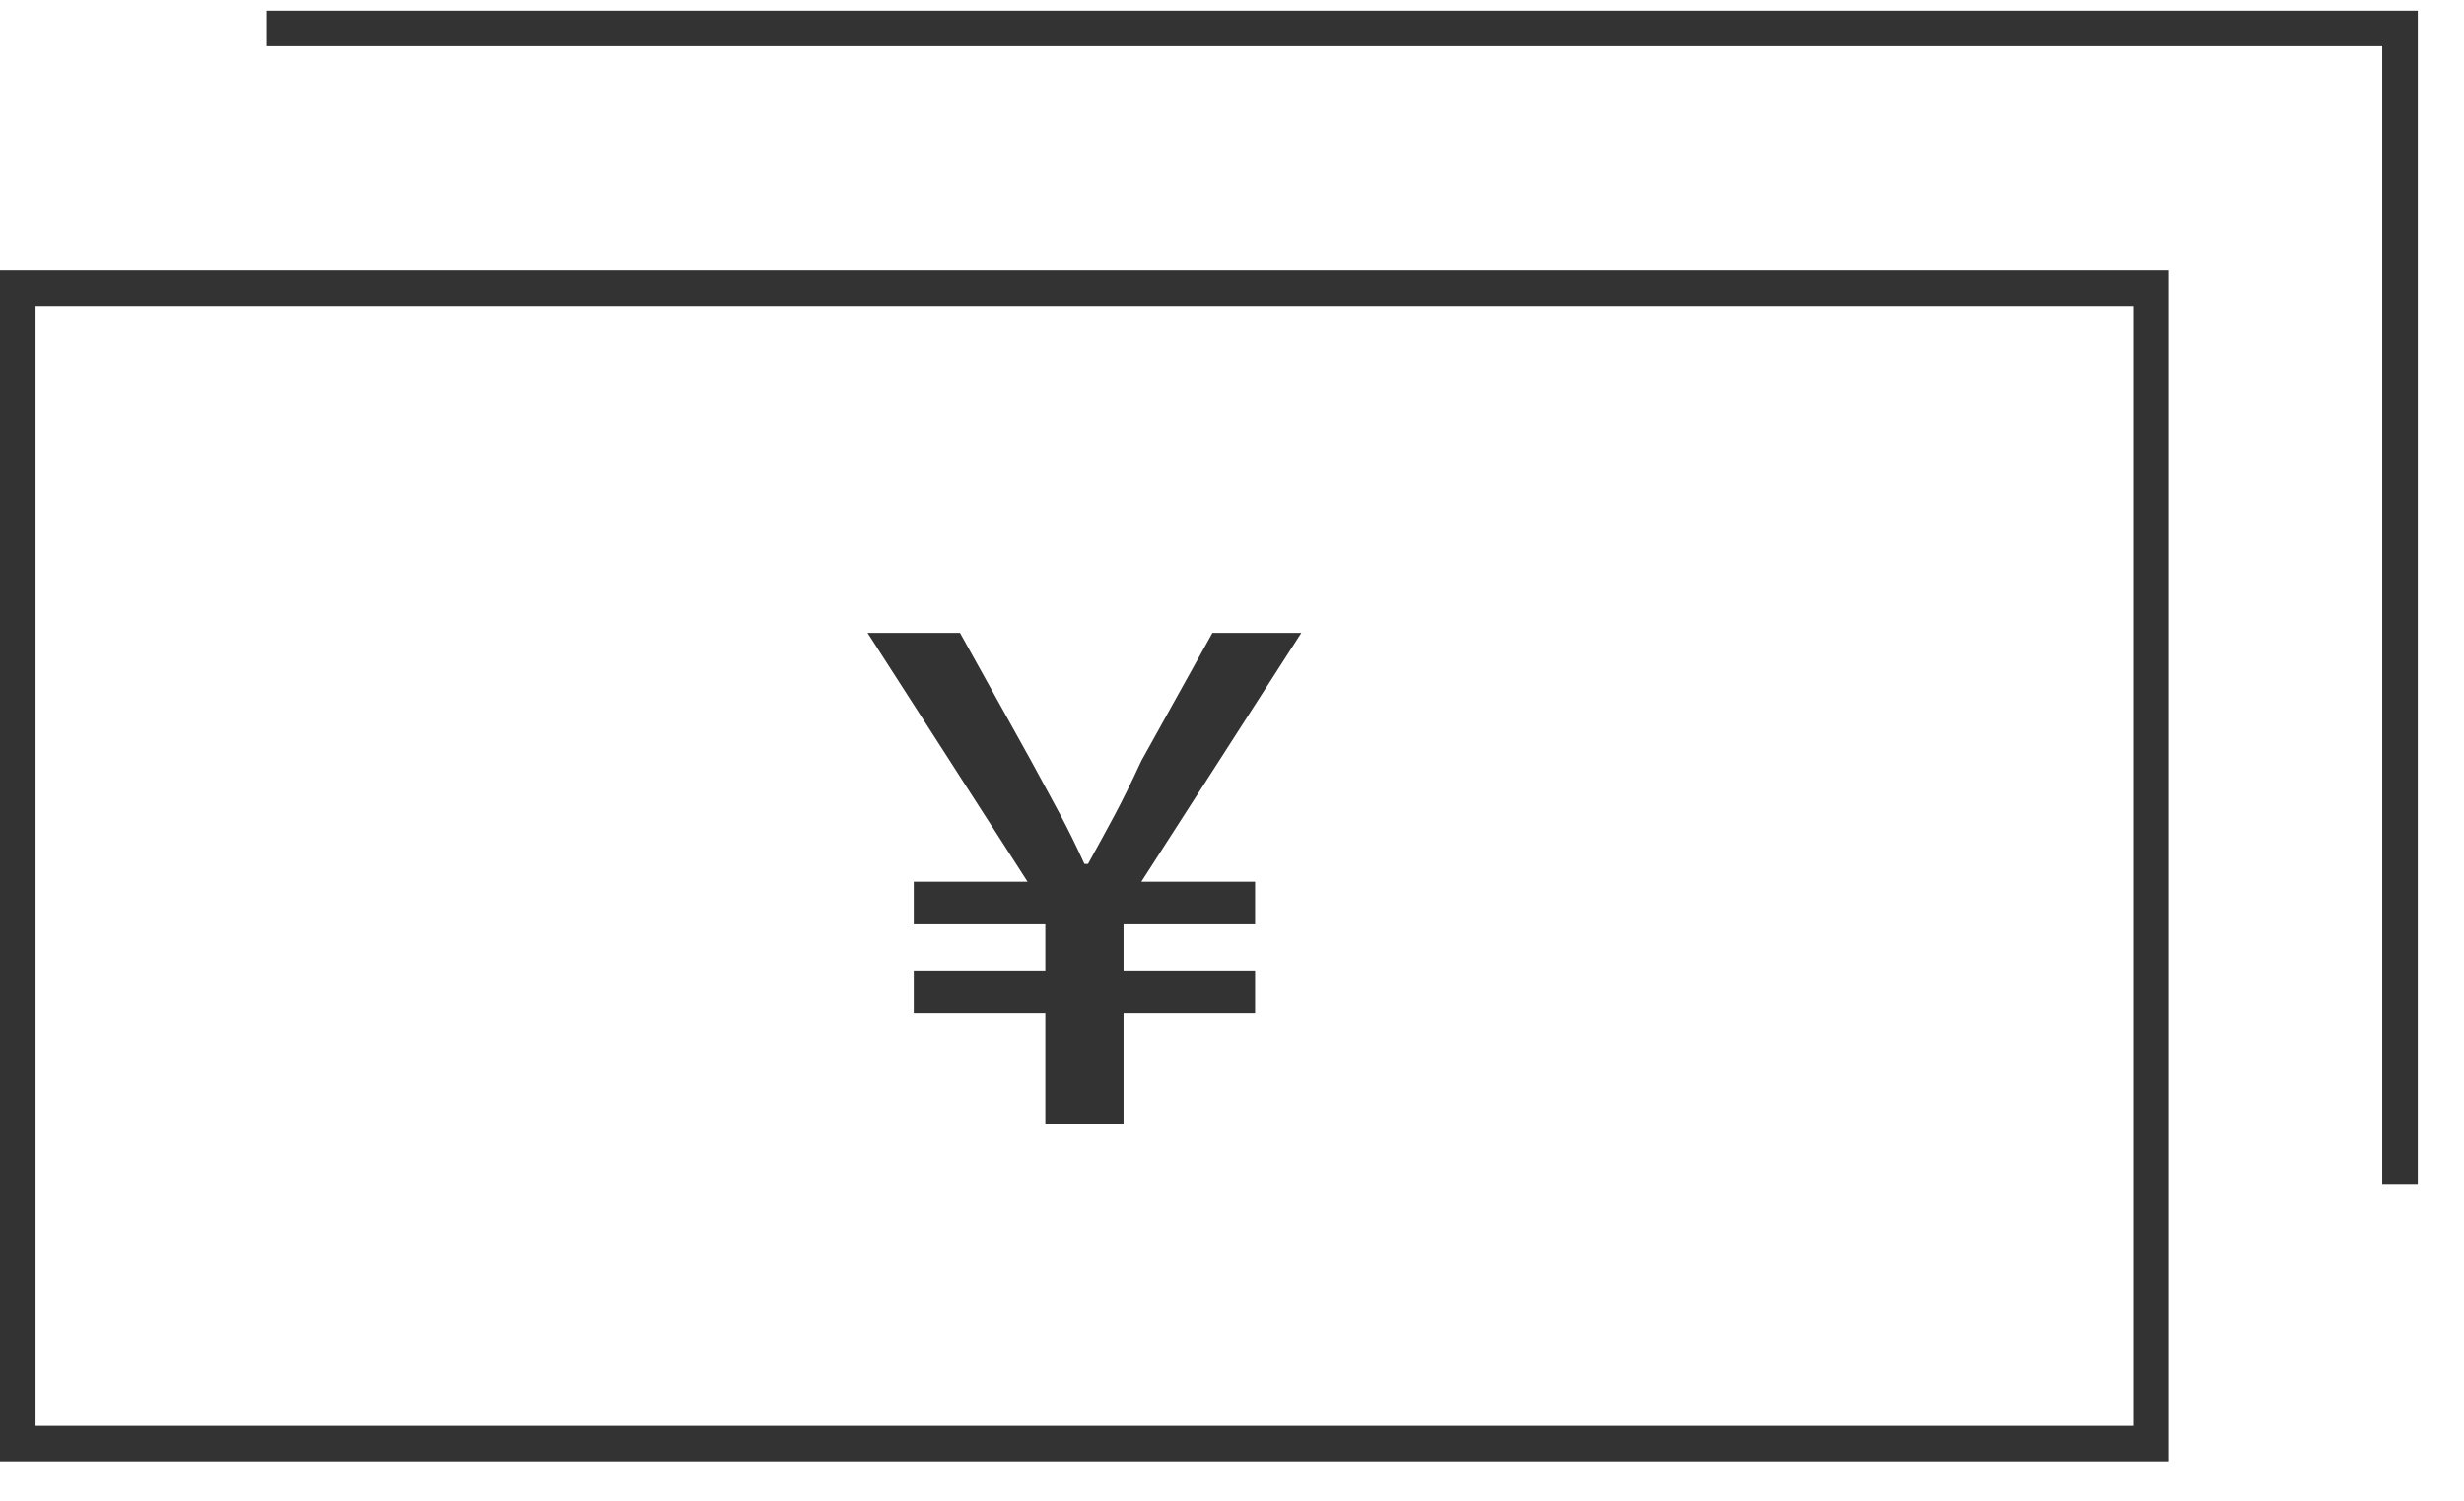
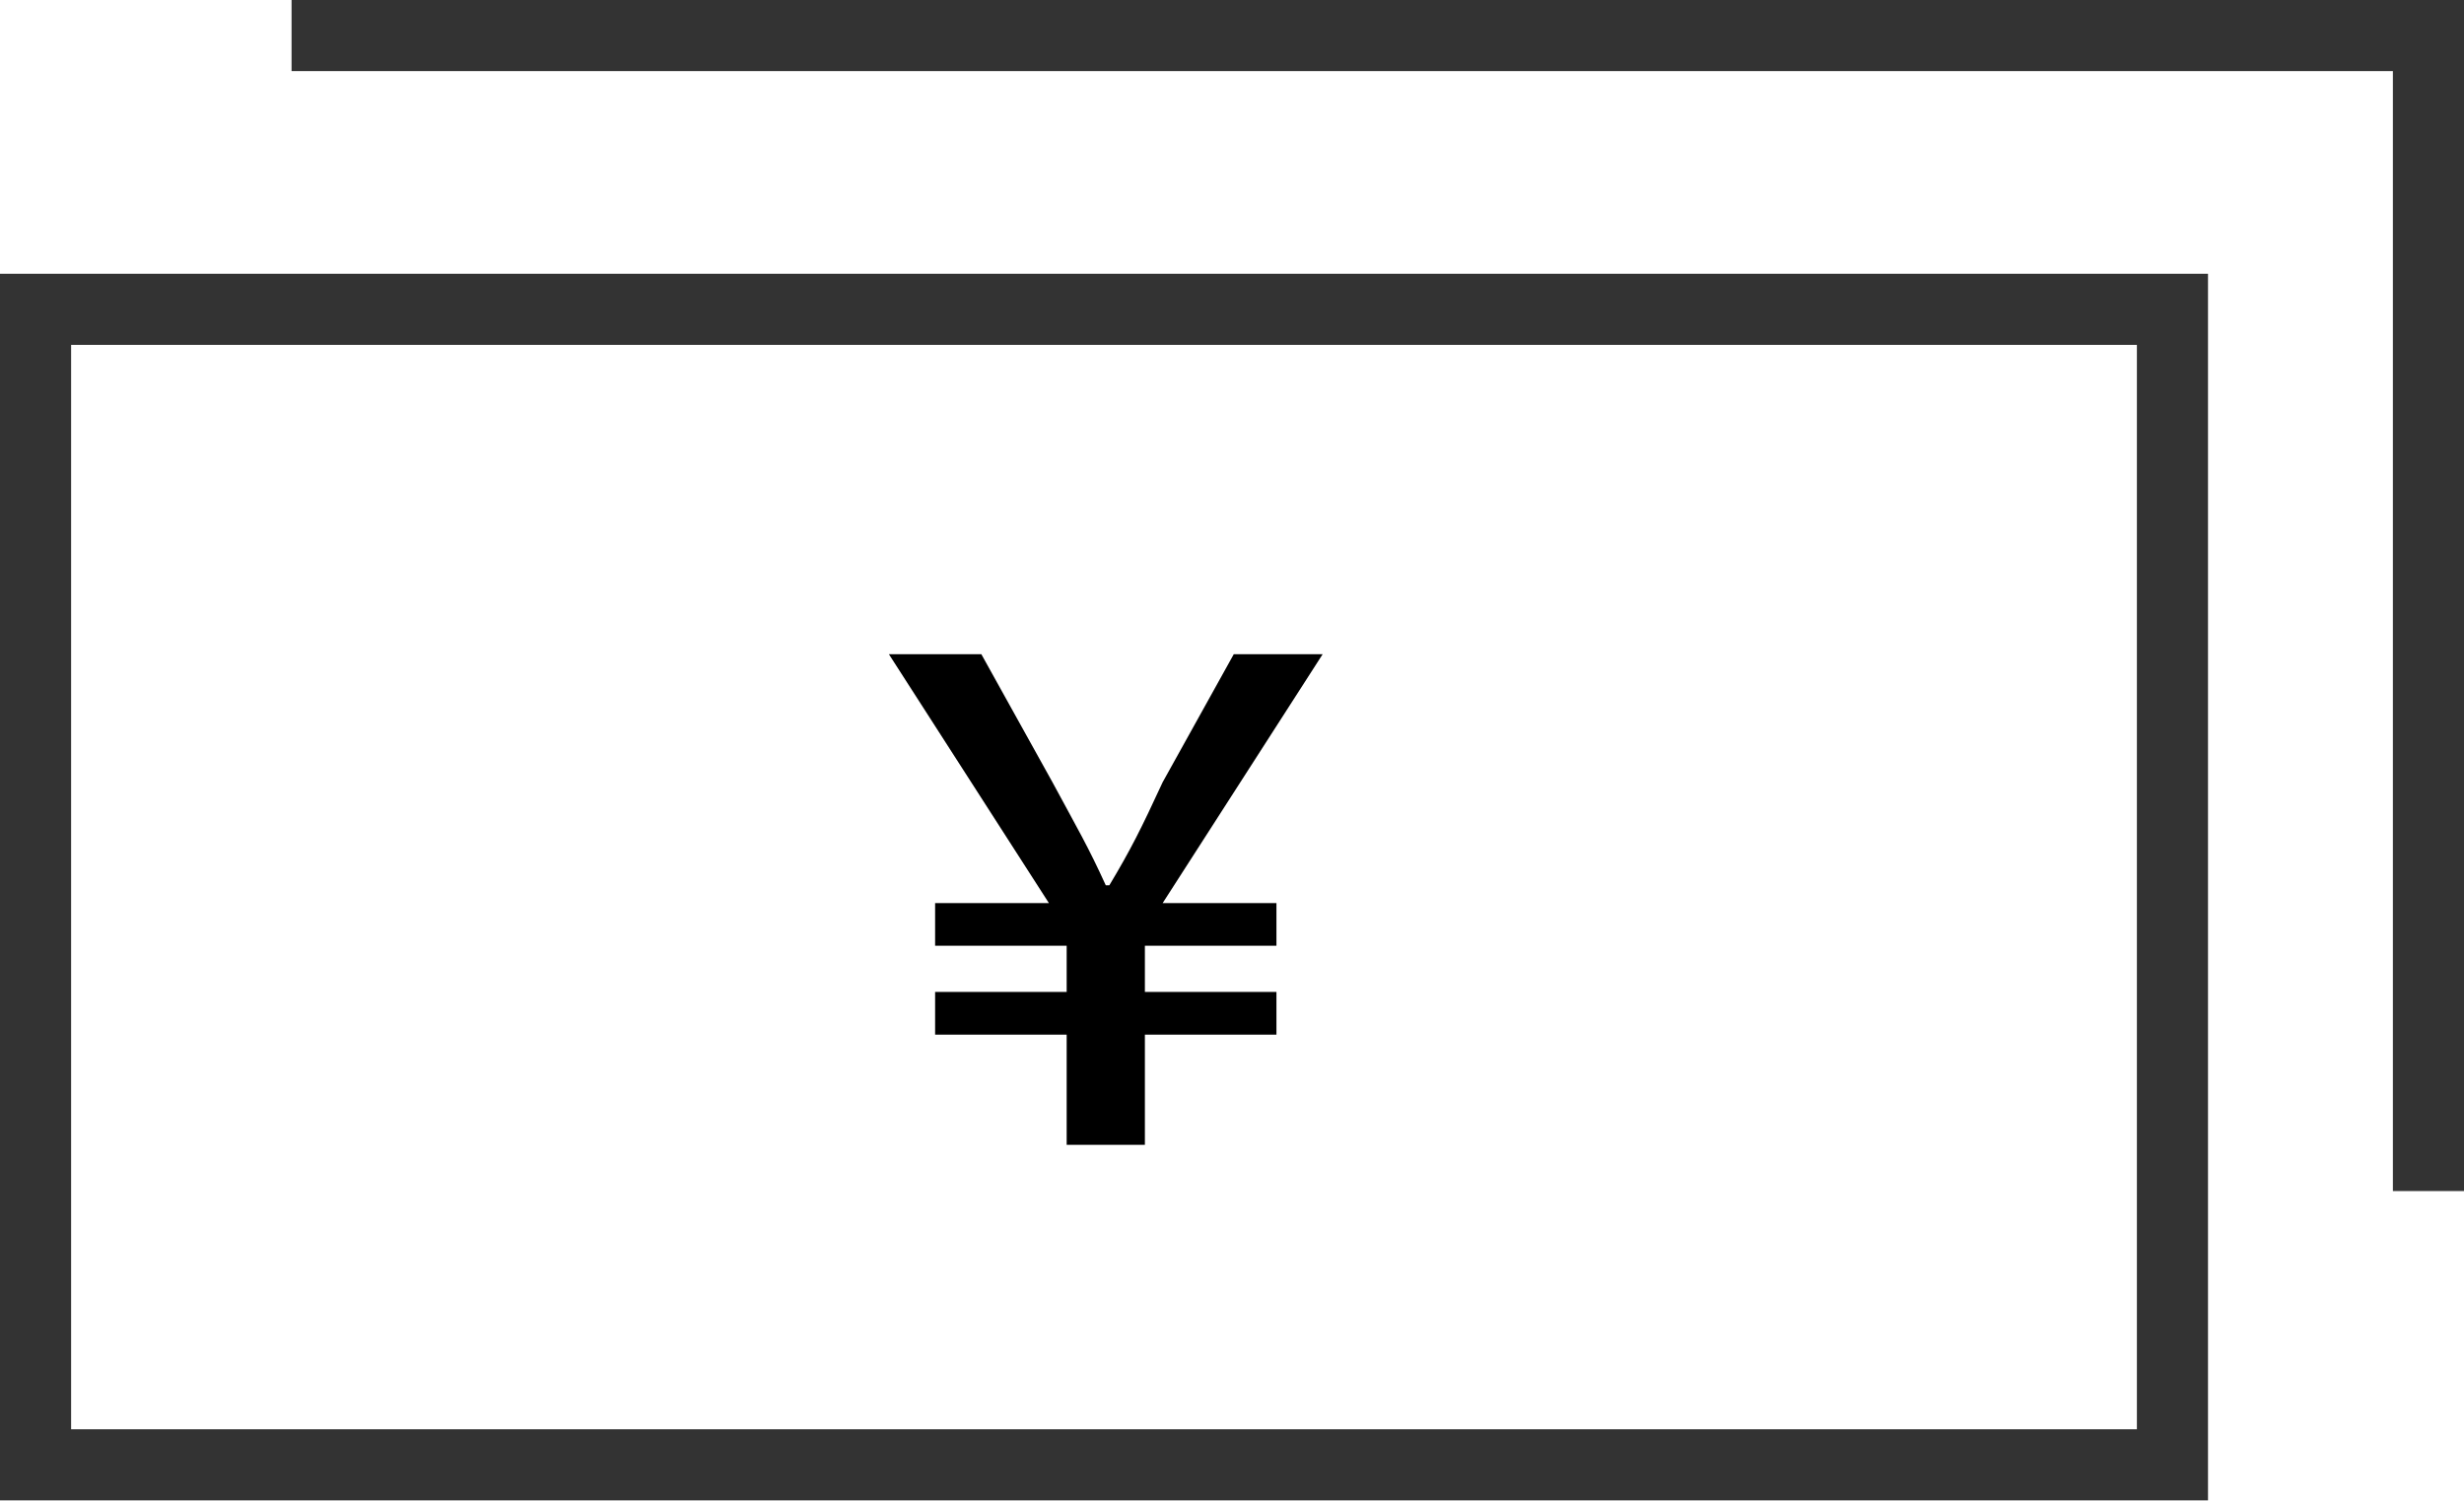
- <svg xmlns="http://www.w3.org/2000/svg" version="1.1" x="0px" y="0px" width="69.3px" height="42.2px" viewBox="0 0 69.3 42.2" style="enable-background:new 0 0 69.3 42.2;" xml:space="preserve">
+ <svg xmlns="http://www.w3.org/2000/svg" version="1.1" id="レイヤー_1" x="0px" y="0px" width="69.3px" height="42.2px" viewBox="0 0 69.3 42.2" style="enable-background:new 0 0 69.3 42.2;" xml:space="preserve">
  <style type="text/css">
- 	.st0{fill:#333;}
- 	.st1{display:none;}
- 	.st2{display:inline;}
+ 	.st0{display:none;}
+ 	.st1{display:inline;}
+ 	.st2{fill:#00FF00;}
+ 	.st3{fill:none;stroke:#333333;stroke-width:2;stroke-miterlimit:10;}
</style>
-   <g id="cash">
-     <g>
-       <path class="st0" d="M61,41.1H0V7.6h61V41.1z M1,40.1h59V8.6H1V40.1z" />
-       <polygon class="st0" points="68,33.3 67,33.3 67,1.3 7.5,1.3 7.5,0.3 68,0.3   " />
+   <g id="creditcard" class="st0">
+     <g class="st1">
+       <path class="st2" d="M64.3,41.5H5c-2.8,0-5-2.3-5-5V5.3c0-2.8,2.3-5,5-5h59.2c2.8,0,5,2.3,5,5v31.1C69.3,39.2,67.1,41.5,64.3,41.5    z M5,1.3c-2.2,0-4,1.8-4,4v31.1c0,2.2,1.8,4,4,4h59.2c2.2,0,4-1.8,4-4V5.3c0-2.2-1.8-4-4-4C64.2,1.3,5,1.3,5,1.3z" />
+       <rect x="6.2" y="28.7" class="st2" width="11.6" height="1" />
+       <rect x="21" y="28.7" class="st2" width="11.6" height="1" />
+       <rect x="35.8" y="28.7" class="st2" width="11.6" height="1" />
+       <rect x="50.7" y="28.7" class="st2" width="11.6" height="1" />
+       <path class="st2" d="M14.2,22.9H8.4c-1.3,0-2.4-1.1-2.4-2.4v-5.8c0-1.3,1.1-2.4,2.4-2.4h5.8c1.3,0,2.4,1.1,2.4,2.4v5.8    C16.6,21.9,15.5,22.9,14.2,22.9z M8.4,13.4C7.7,13.4,7,14,7,14.7v5.8c0,0.8,0.6,1.4,1.4,1.4h5.8c0.8,0,1.4-0.6,1.4-1.4v-5.8    c0-0.8-0.6-1.4-1.4-1.4L8.4,13.4L8.4,13.4z" />
+     </g>
+   </g>
+   <g id="denshi-money" class="st0">
+     <g class="st1">
+       <path class="st2" d="M1,24.1l-0.9-0.5c0.4-0.8,0.7-1.8,0.7-2.7c0-1-0.2-1.9-0.7-2.8L1,17.6c0.5,1,0.8,2.1,0.8,3.3    C1.8,22,1.5,23.1,1,24.1z" />
+       <path class="st2" d="M14.4,30.5L13.5,30c1.4-2.9,2.1-5.9,2.1-9.1s-0.7-6.3-2.1-9.2l0.9-0.4c1.5,3,2.2,6.2,2.2,9.6    C16.6,24.3,15.9,27.5,14.4,30.5z" />
+       <path class="st2" d="M26.2,36l-0.9-0.4c2.2-4.6,3.3-9.5,3.3-14.6s-1.1-10.1-3.3-14.7l0.9-0.4c2.3,4.7,3.4,9.8,3.4,15.1    C29.6,26.2,28.4,31.2,26.2,36z" />
+       <path class="st2" d="M38.3,41.8l-0.9-0.4C40.5,35,42,28.1,42,20.9S40.4,6.8,37.3,0.4l1-0.4C41.4,6.5,43,13.6,43,20.9    S41.4,35.3,38.3,41.8z" />
+     </g>
+   </g>
+   <g id="qr" class="st0">
+     <g class="st1">
      <g>
-         <path class="st0" d="M29.4,28.5h-3.7v-1.2h3.7V26h-3.7v-1.2h3.2l-4.5-7H27l2,3.6c0.7,1.3,1,1.8,1.5,2.9h0.1     c0.6-1.1,0.9-1.6,1.5-2.9l2-3.6h2.5l-4.5,7h3.2V26h-3.7v1.3h3.7v1.2h-3.7v3.1h-2.2V28.5z" />
+         <path class="st2" d="M14.7,15.3H0V0.6h14.7V15.3z M1,14.3h12.7V1.6H1V14.3z" />
+         <path class="st2" d="M14.7,41.4H0V26.7h14.7V41.4z M1,40.4h12.7V27.7H1V40.4z" />
+         <path class="st2" d="M44.5,15.3H29.9V0.6h14.7L44.5,15.3L44.5,15.3z M30.9,14.3h12.7V1.6H30.9V14.3z" />
+         <rect x="35.3" y="6" class="st2" width="3.7" height="3.7" />
+         <rect x="5.5" y="6" class="st2" width="3.7" height="3.7" />
+         <rect x="5.5" y="32.2" class="st2" width="3.7" height="3.7" />
+       </g>
+       <g>
+         <rect x="36.1" y="34" class="st2" width="8.4" height="7.4" />
+         <rect x="27.7" y="26.6" class="st2" width="8.4" height="7.4" />
+         <rect x="19.3" y="34" class="st2" width="8.4" height="7.4" />
+         <rect x="36.1" y="19.2" class="st2" width="8.4" height="7.4" />
+         <rect x="19.3" y="19.2" class="st2" width="8.4" height="7.4" />
      </g>
    </g>
  </g>
-   <g id="creditcard" class="st1">
-     <g class="st2">
-       <path class="st0" d="M64.3,41.5H5c-2.8,0-5-2.3-5-5V5.3c0-2.8,2.3-5,5-5h59.2c2.8,0,5,2.3,5,5v31.1C69.3,39.2,67.1,41.5,64.3,41.5    z M5,1.3c-2.2,0-4,1.8-4,4v31.1c0,2.2,1.8,4,4,4h59.2c2.2,0,4-1.8,4-4V5.3c0-2.2-1.8-4-4-4H5z" />
-       <rect x="6.2" y="28.7" class="st0" width="11.6" height="1" />
-       <rect x="21" y="28.7" class="st0" width="11.6" height="1" />
-       <rect x="35.8" y="28.7" class="st0" width="11.6" height="1" />
-       <rect x="50.7" y="28.7" class="st0" width="11.6" height="1" />
-       <path class="st0" d="M14.2,22.9H8.4c-1.3,0-2.4-1.1-2.4-2.4v-5.8c0-1.3,1.1-2.4,2.4-2.4h5.8c1.3,0,2.4,1.1,2.4,2.4v5.8    C16.6,21.9,15.5,22.9,14.2,22.9z M8.4,13.4C7.7,13.4,7,14,7,14.7v5.8c0,0.8,0.6,1.4,1.4,1.4h5.8c0.8,0,1.4-0.6,1.4-1.4v-5.8    c0-0.8-0.6-1.4-1.4-1.4H8.4z" />
-     </g>
-   </g>
-   <g id="denshi-money" class="st1">
-     <g class="st2">
-       <path class="st0" d="M1,24.1l-0.9-0.5c0.4-0.8,0.7-1.8,0.7-2.7c0-1-0.2-1.9-0.7-2.8l0.9-0.5c0.5,1,0.8,2.1,0.8,3.3    C1.8,22,1.5,23.1,1,24.1z" />
-       <path class="st0" d="M14.4,30.5L13.5,30c1.4-2.9,2.1-5.9,2.1-9.1c0-3.2-0.7-6.3-2.1-9.2l0.9-0.4c1.5,3,2.2,6.2,2.2,9.6    C16.6,24.3,15.9,27.5,14.4,30.5z" />
-       <path class="st0" d="M26.2,36l-0.9-0.4c2.2-4.6,3.3-9.5,3.3-14.6c0-5.1-1.1-10.1-3.3-14.7l0.9-0.4c2.3,4.7,3.4,9.8,3.4,15.1    C29.6,26.2,28.4,31.2,26.2,36z" />
-       <path class="st0" d="M38.3,41.8l-0.9-0.4C40.5,35,42,28.1,42,20.9c0-7.2-1.6-14.1-4.7-20.5L38.3,0C41.4,6.5,43,13.6,43,20.9    C43,28.2,41.4,35.3,38.3,41.8z" />
-     </g>
-   </g>
-   <g id="qr" class="st1">
-     <g class="st2">
-       <g>
-         <path class="st0" d="M14.7,15.3H0V0.6h14.7V15.3z M1,14.3h12.7V1.6H1V14.3z" />
-         <path class="st0" d="M14.7,41.4H0V26.7h14.7V41.4z M1,40.4h12.7V27.7H1V40.4z" />
-         <path class="st0" d="M44.5,15.3H29.9V0.6h14.7V15.3z M30.9,14.3h12.7V1.6H30.9V14.3z" />
-         <rect x="35.3" y="6" class="st0" width="3.7" height="3.7" />
-         <rect x="5.5" y="6" class="st0" width="3.7" height="3.7" />
-         <rect x="5.5" y="32.2" class="st0" width="3.7" height="3.7" />
-       </g>
-       <g>
-         <rect x="36.1" y="34" class="st0" width="8.4" height="7.4" />
-         <rect x="27.7" y="26.6" class="st0" width="8.4" height="7.4" />
-         <rect x="19.3" y="34" class="st0" width="8.4" height="7.4" />
-         <rect x="36.1" y="19.2" class="st0" width="8.4" height="7.4" />
-         <rect x="19.3" y="19.2" class="st0" width="8.4" height="7.4" />
-       </g>
+   <g>
+     <polyline class="st3" points="46.9,41.2 1,41.2 1,8.7 61.1,8.7 61.1,41.2 46.9,41.2  " />
+     <polyline class="st3" points="8.2,1 68.3,1 68.3,33.5  " />
+     <g>
+       <path d="M30,29.1h-3.7v-1.2H30v-1.3h-3.7v-1.2h3.2l-4.5-7h2.6l2,3.6c0.7,1.3,1,1.8,1.5,2.9h0.1c0.6-1,0.9-1.6,1.5-2.9l2-3.6h2.5    l-4.5,7h3.2v1.2h-3.7v1.3h3.7v1.2h-3.7v3.1H30V29.1z" />
    </g>
  </g>
</svg>
